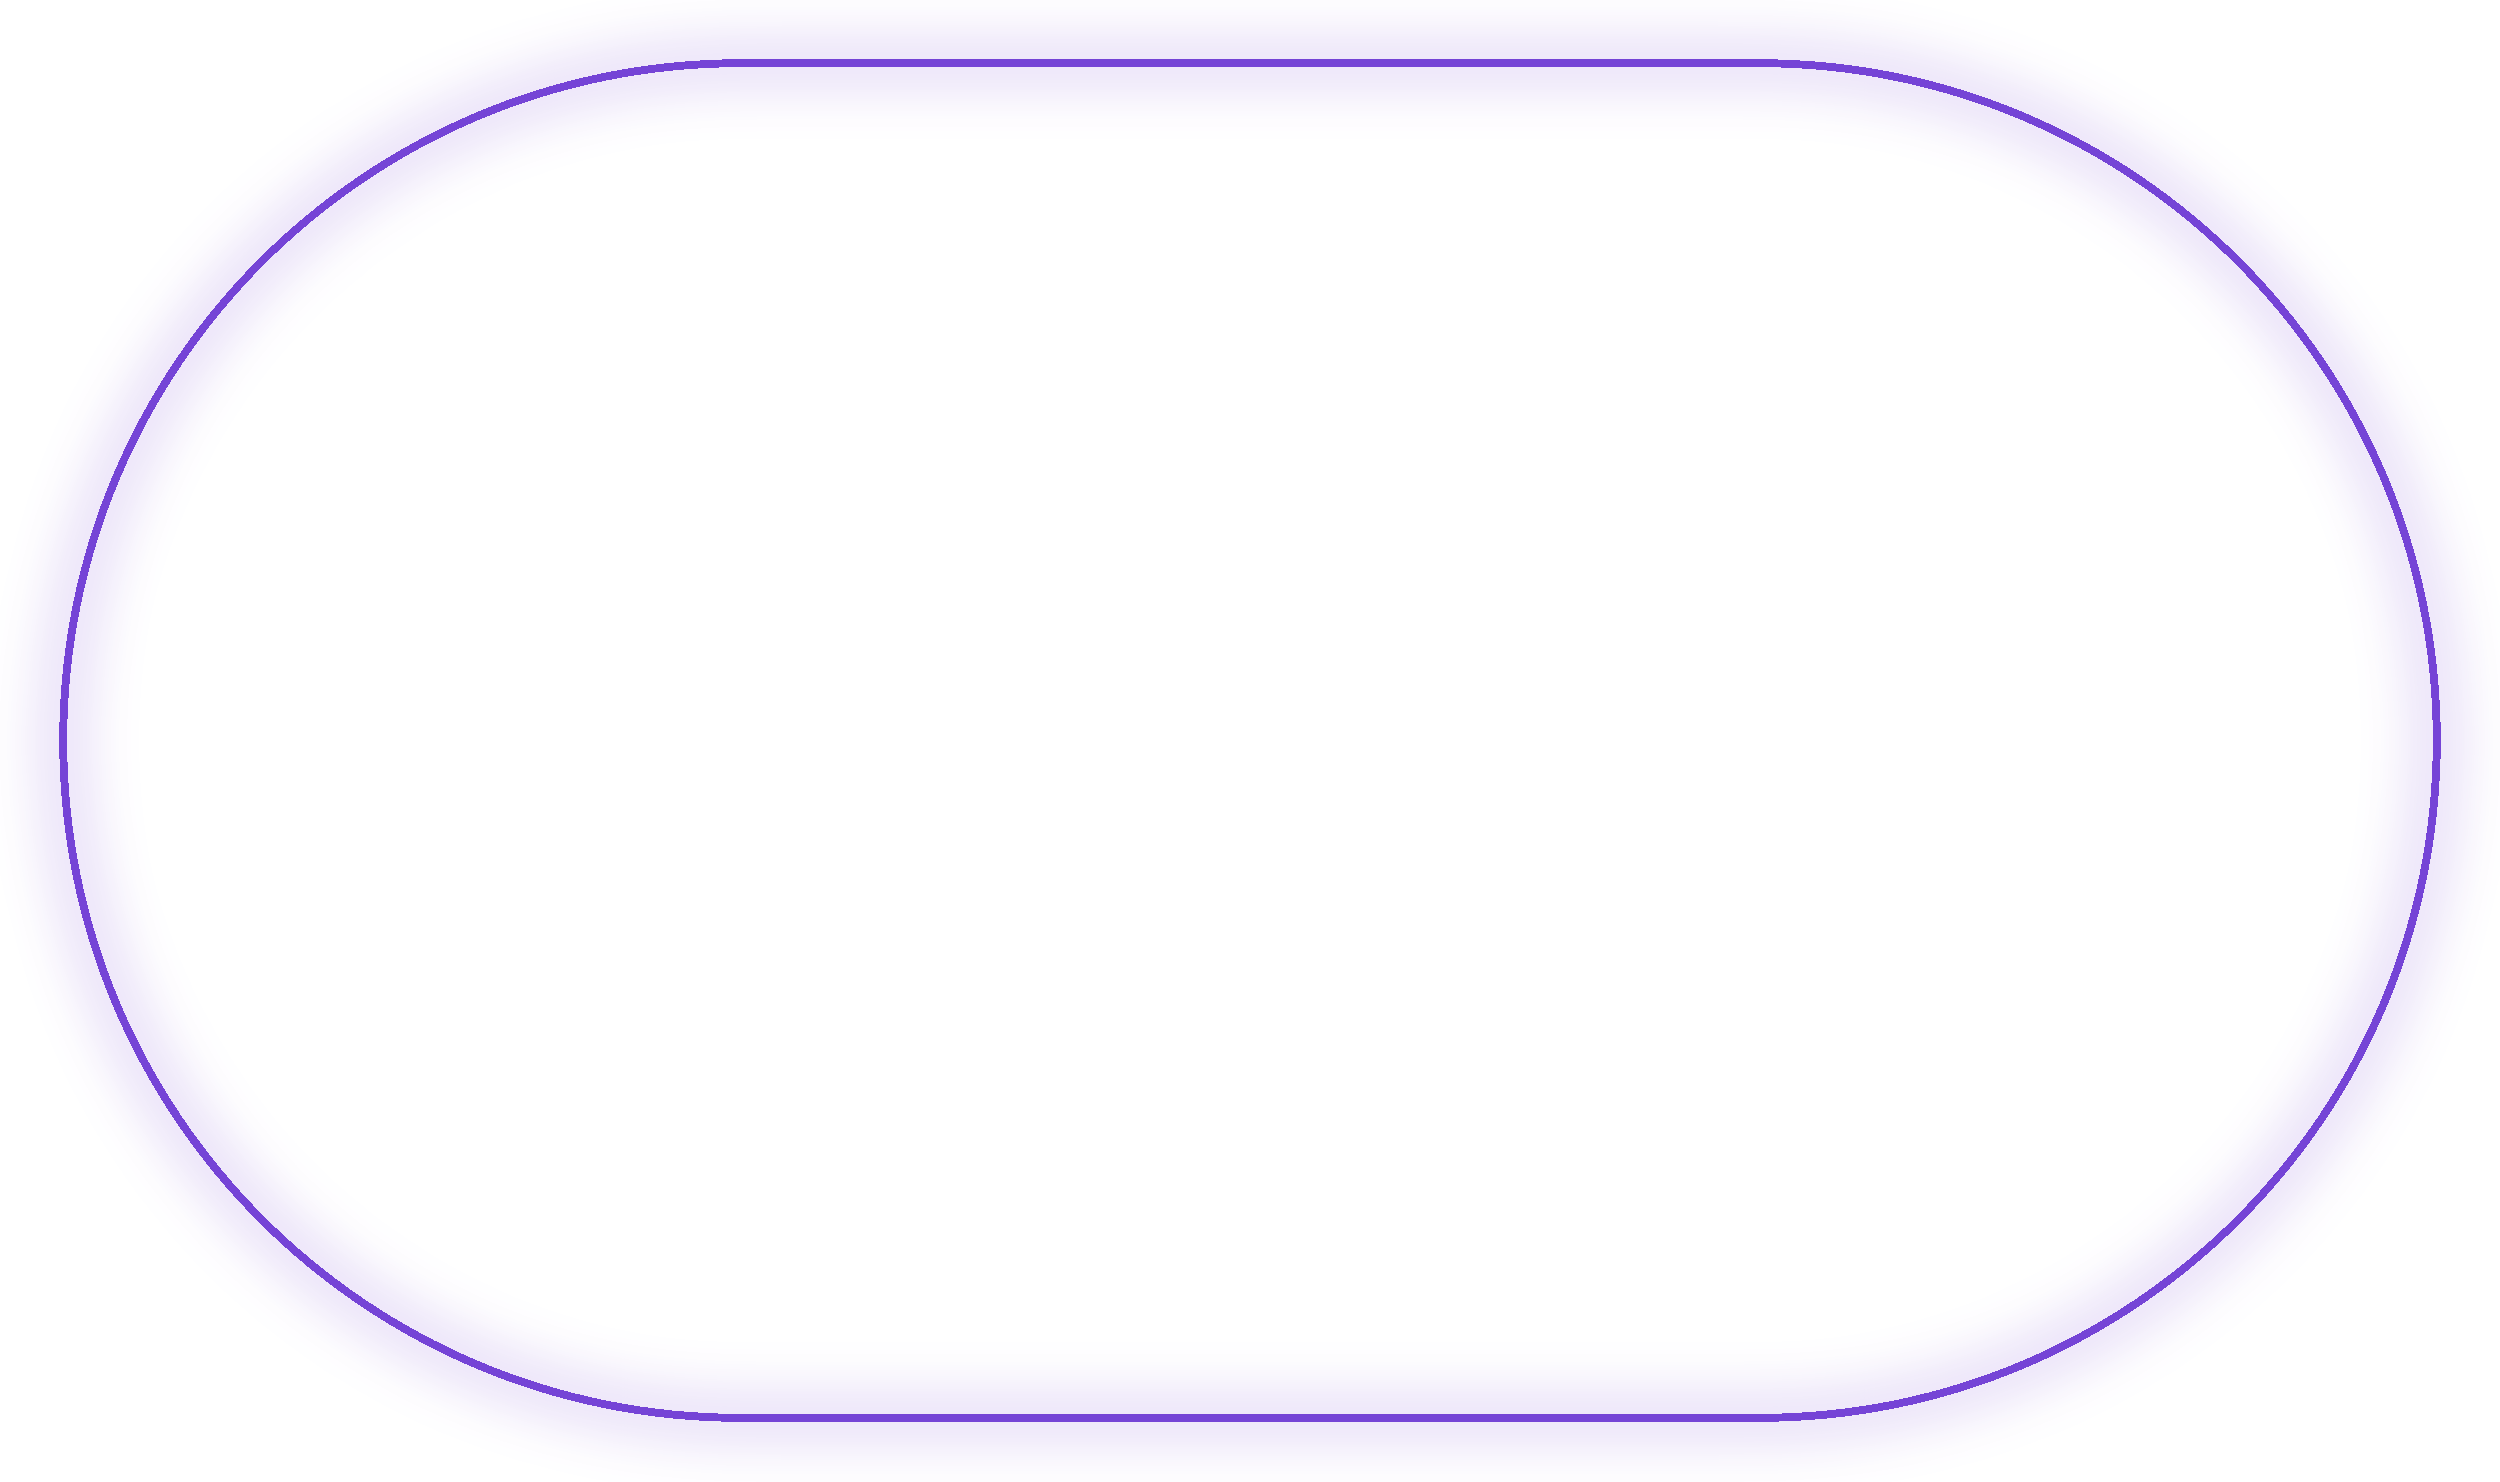
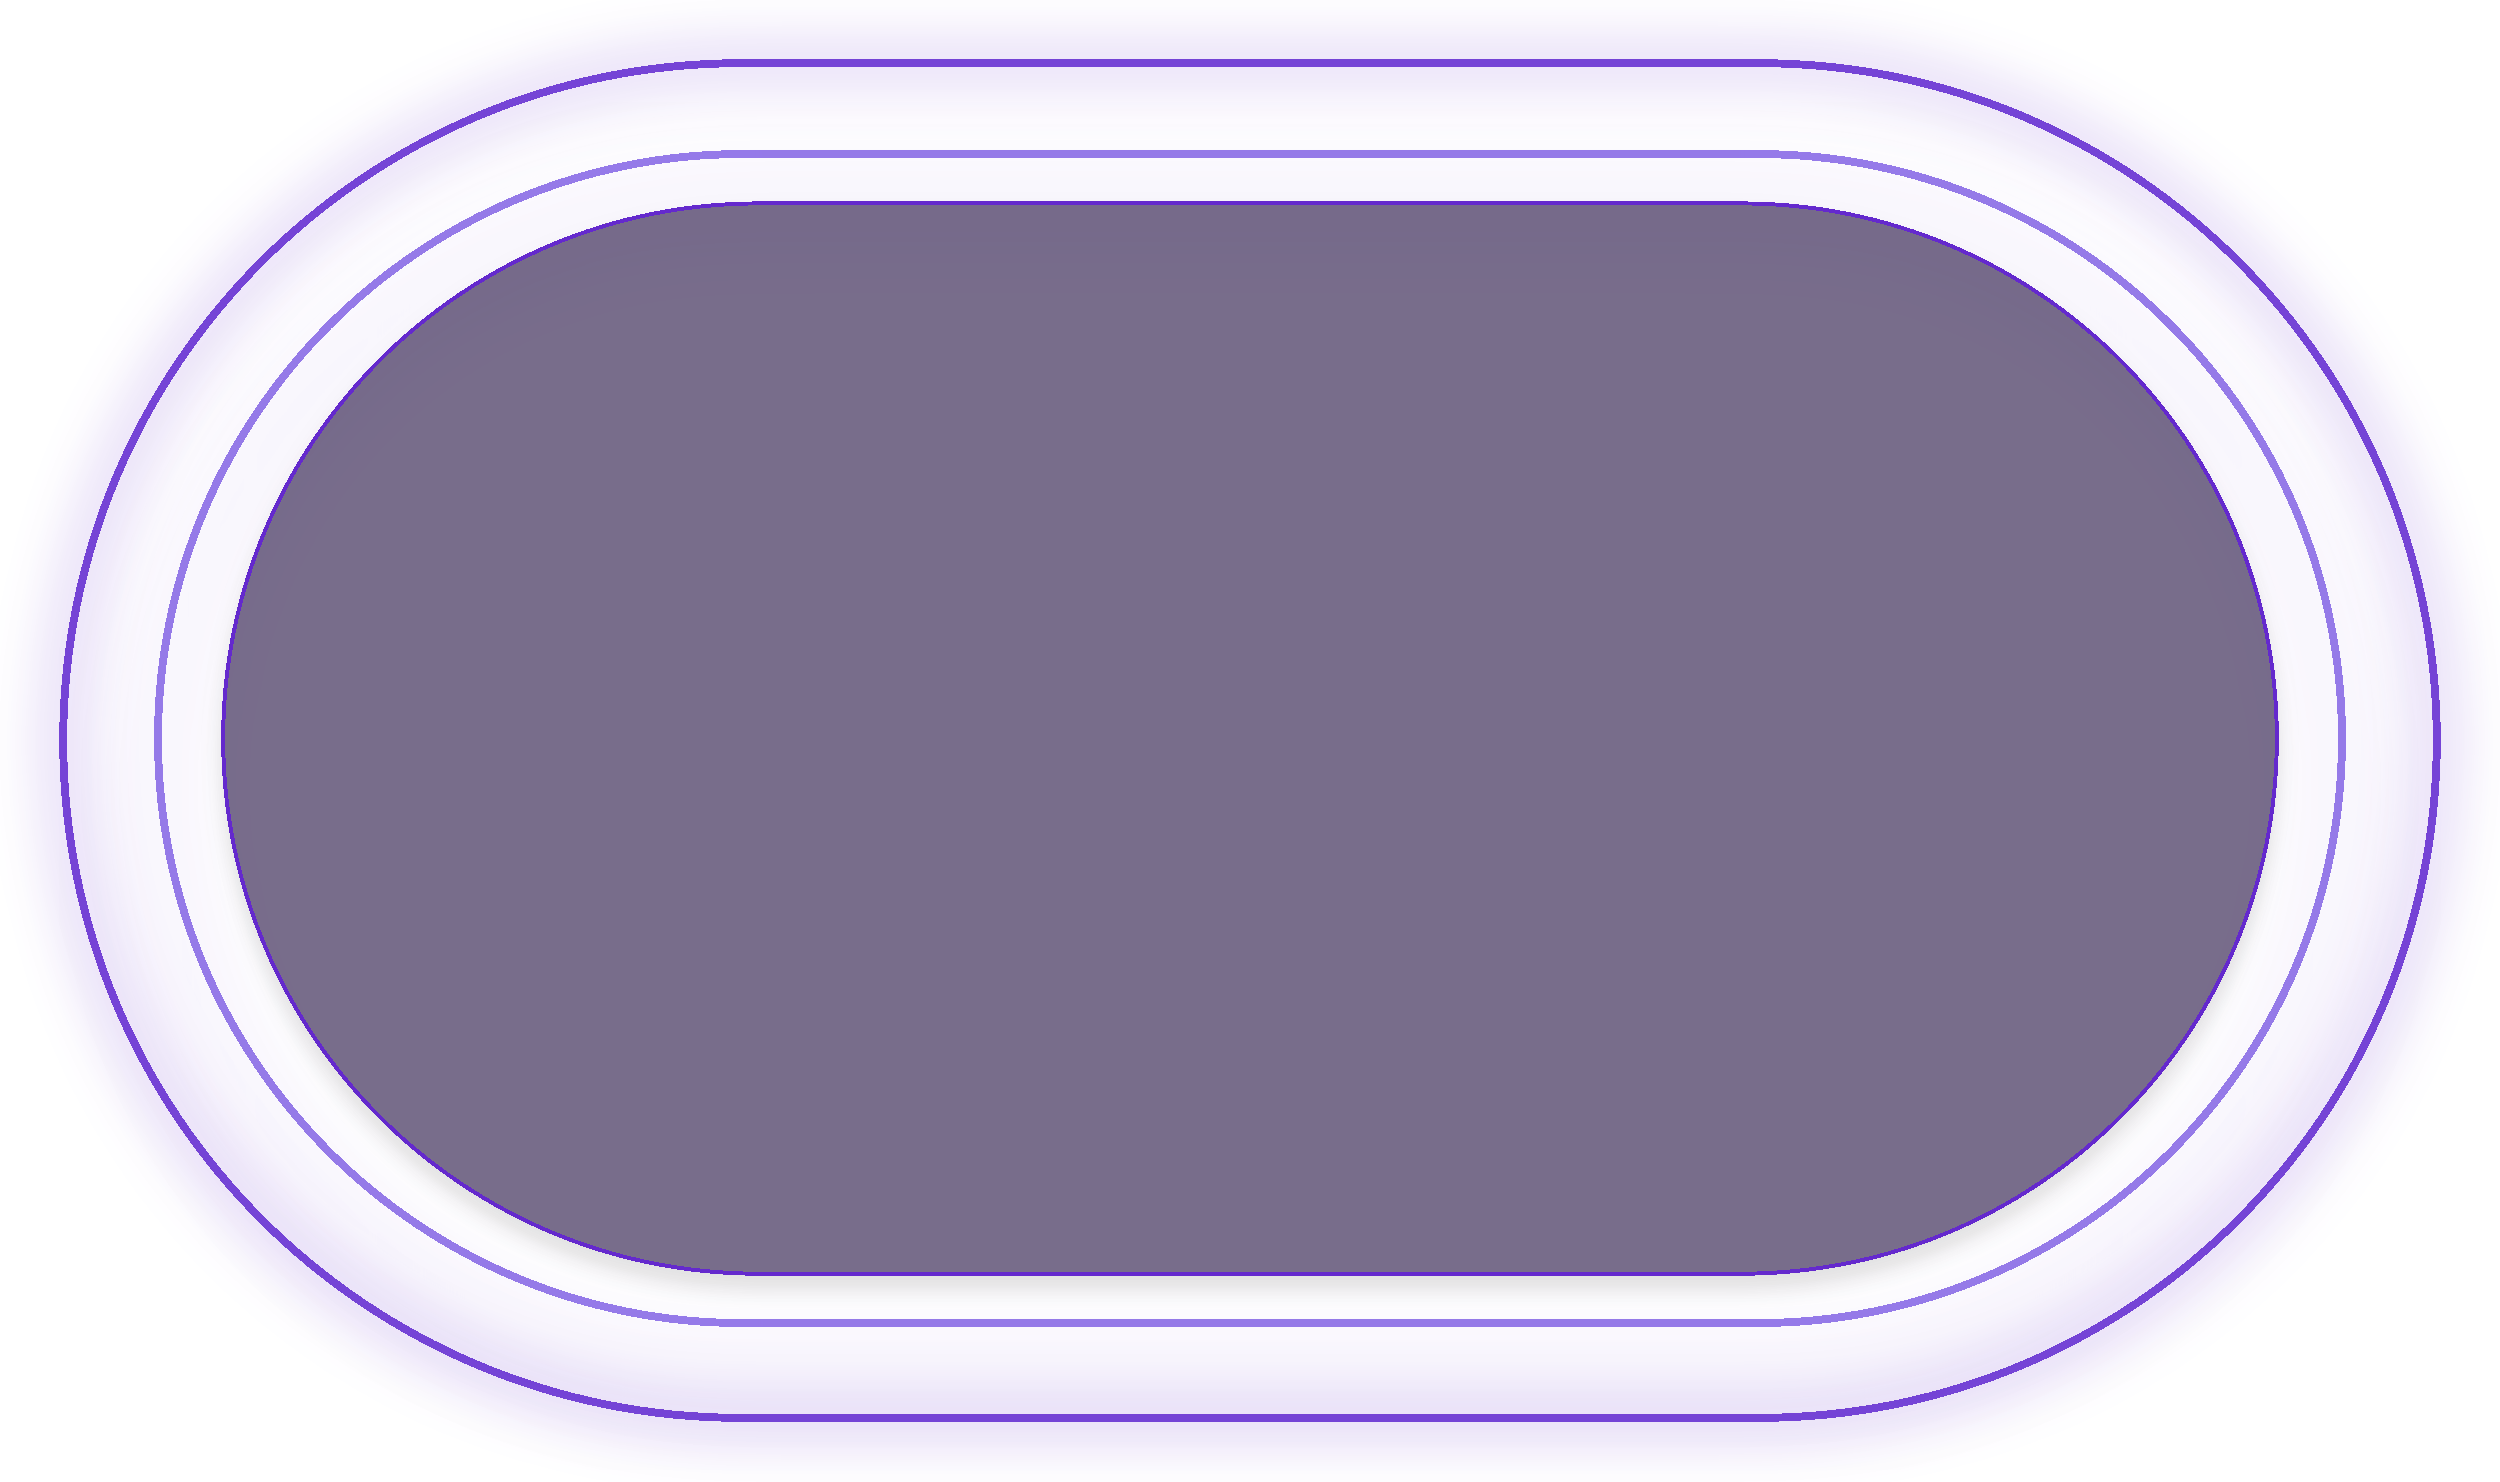
<svg xmlns="http://www.w3.org/2000/svg" width="633" height="375" viewBox="0 0 633 375" fill="none">
-   <g filter="url(#filter0_di_3_1773)">
+   <g filter="url(#filter0_di_64_444)">
    <rect x="16" y="16" width="601" height="343" rx="171.5" stroke="#6429CD" stroke-width="2" shape-rendering="crispEdges" />
  </g>
+   <g filter="url(#filter1_di_64_444)">
+     <rect x="40" y="39" width="553" height="296" rx="148" stroke="#6429CD" stroke-width="2" shape-rendering="crispEdges" />
+   </g>
+   <g filter="url(#filter2_dd_64_444)">
+     <rect x="56" y="51" width="521" height="272" rx="136" fill="#1F0D3F" fill-opacity="0.6" shape-rendering="crispEdges" />
+     <rect x="56.5" y="51.5" width="520" height="271" rx="135.5" stroke="#6429CD" shape-rendering="crispEdges" />
+   </g>
  <defs>
-     <filter id="filter0_di_3_1773" x="0" y="0" width="633" height="375" filterUnits="userSpaceOnUse" color-interpolation-filters="sRGB">
+     <filter id="filter0_di_64_444" x="0" y="0" width="633" height="375" filterUnits="userSpaceOnUse" color-interpolation-filters="sRGB">
      <feFlood flood-opacity="0" result="BackgroundImageFix" />
      <feColorMatrix in="SourceAlpha" type="matrix" values="0 0 0 0 0 0 0 0 0 0 0 0 0 0 0 0 0 0 127 0" result="hardAlpha" />
      <feOffset />
      <feGaussianBlur stdDeviation="7.5" />
      <feComposite in2="hardAlpha" operator="out" />
      <feColorMatrix type="matrix" values="0 0 0 0 0.392 0 0 0 0 0.161 0 0 0 0 0.804 0 0 0 1 0" />
-       <feBlend mode="normal" in2="BackgroundImageFix" result="effect1_dropShadow_3_1773" />
-       <feBlend mode="normal" in="SourceGraphic" in2="effect1_dropShadow_3_1773" result="shape" />
+       <feBlend mode="normal" in2="BackgroundImageFix" result="effect1_dropShadow_64_444" />
+       <feBlend mode="normal" in="SourceGraphic" in2="effect1_dropShadow_64_444" result="shape" />
      <feColorMatrix in="SourceAlpha" type="matrix" values="0 0 0 0 0 0 0 0 0 0 0 0 0 0 0 0 0 0 127 0" result="hardAlpha" />
      <feOffset />
      <feGaussianBlur stdDeviation="10" />
      <feComposite in2="hardAlpha" operator="arithmetic" k2="-1" k3="1" />
      <feColorMatrix type="matrix" values="0 0 0 0 0.741 0 0 0 0 0.741 0 0 0 0 1 0 0 0 0.2 0" />
-       <feBlend mode="normal" in2="shape" result="effect2_innerShadow_3_1773" />
+       <feBlend mode="normal" in2="shape" result="effect2_innerShadow_64_444" />
+     </filter>
+     <filter id="filter1_di_64_444" x="15" y="26" width="603" height="346" filterUnits="userSpaceOnUse" color-interpolation-filters="sRGB">
+       <feFlood flood-opacity="0" result="BackgroundImageFix" />
+       <feColorMatrix in="SourceAlpha" type="matrix" values="0 0 0 0 0 0 0 0 0 0 0 0 0 0 0 0 0 0 127 0" result="hardAlpha" />
+       <feOffset dy="12" />
+       <feGaussianBlur stdDeviation="12" />
+       <feComposite in2="hardAlpha" operator="out" />
+       <feColorMatrix type="matrix" values="0 0 0 0 0.392 0 0 0 0 0.161 0 0 0 0 0.804 0 0 0 0.6 0" />
+       <feBlend mode="normal" in2="BackgroundImageFix" result="effect1_dropShadow_64_444" />
+       <feBlend mode="normal" in="SourceGraphic" in2="effect1_dropShadow_64_444" result="shape" />
+       <feColorMatrix in="SourceAlpha" type="matrix" values="0 0 0 0 0 0 0 0 0 0 0 0 0 0 0 0 0 0 127 0" result="hardAlpha" />
+       <feOffset />
+       <feGaussianBlur stdDeviation="10" />
+       <feComposite in2="hardAlpha" operator="arithmetic" k2="-1" k3="1" />
+       <feColorMatrix type="matrix" values="0 0 0 0 0.741 0 0 0 0 0.741 0 0 0 0 1 0 0 0 0.6 0" />
+       <feBlend mode="normal" in2="shape" result="effect2_innerShadow_64_444" />
+     </filter>
+     <filter id="filter2_dd_64_444" x="50" y="48" width="533" height="284" filterUnits="userSpaceOnUse" color-interpolation-filters="sRGB">
+       <feFlood flood-opacity="0" result="BackgroundImageFix" />
+       <feColorMatrix in="SourceAlpha" type="matrix" values="0 0 0 0 0 0 0 0 0 0 0 0 0 0 0 0 0 0 127 0" result="hardAlpha" />
+       <feOffset dy="3" />
+       <feGaussianBlur stdDeviation="3" />
+       <feComposite in2="hardAlpha" operator="out" />
+       <feColorMatrix type="matrix" values="0 0 0 0 0 0 0 0 0 0 0 0 0 0 0 0 0 0 0.06 0" />
+       <feBlend mode="normal" in2="BackgroundImageFix" result="effect1_dropShadow_64_444" />
+       <feColorMatrix in="SourceAlpha" type="matrix" values="0 0 0 0 0 0 0 0 0 0 0 0 0 0 0 0 0 0 127 0" result="hardAlpha" />
+       <feOffset dy="4" />
+       <feGaussianBlur stdDeviation="2" />
+       <feComposite in2="hardAlpha" operator="out" />
+       <feColorMatrix type="matrix" values="0 0 0 0 0 0 0 0 0 0 0 0 0 0 0 0 0 0 0.06 0" />
+       <feBlend mode="normal" in2="effect1_dropShadow_64_444" result="effect2_dropShadow_64_444" />
+       <feBlend mode="normal" in="SourceGraphic" in2="effect2_dropShadow_64_444" result="shape" />
    </filter>
  </defs>
</svg>
